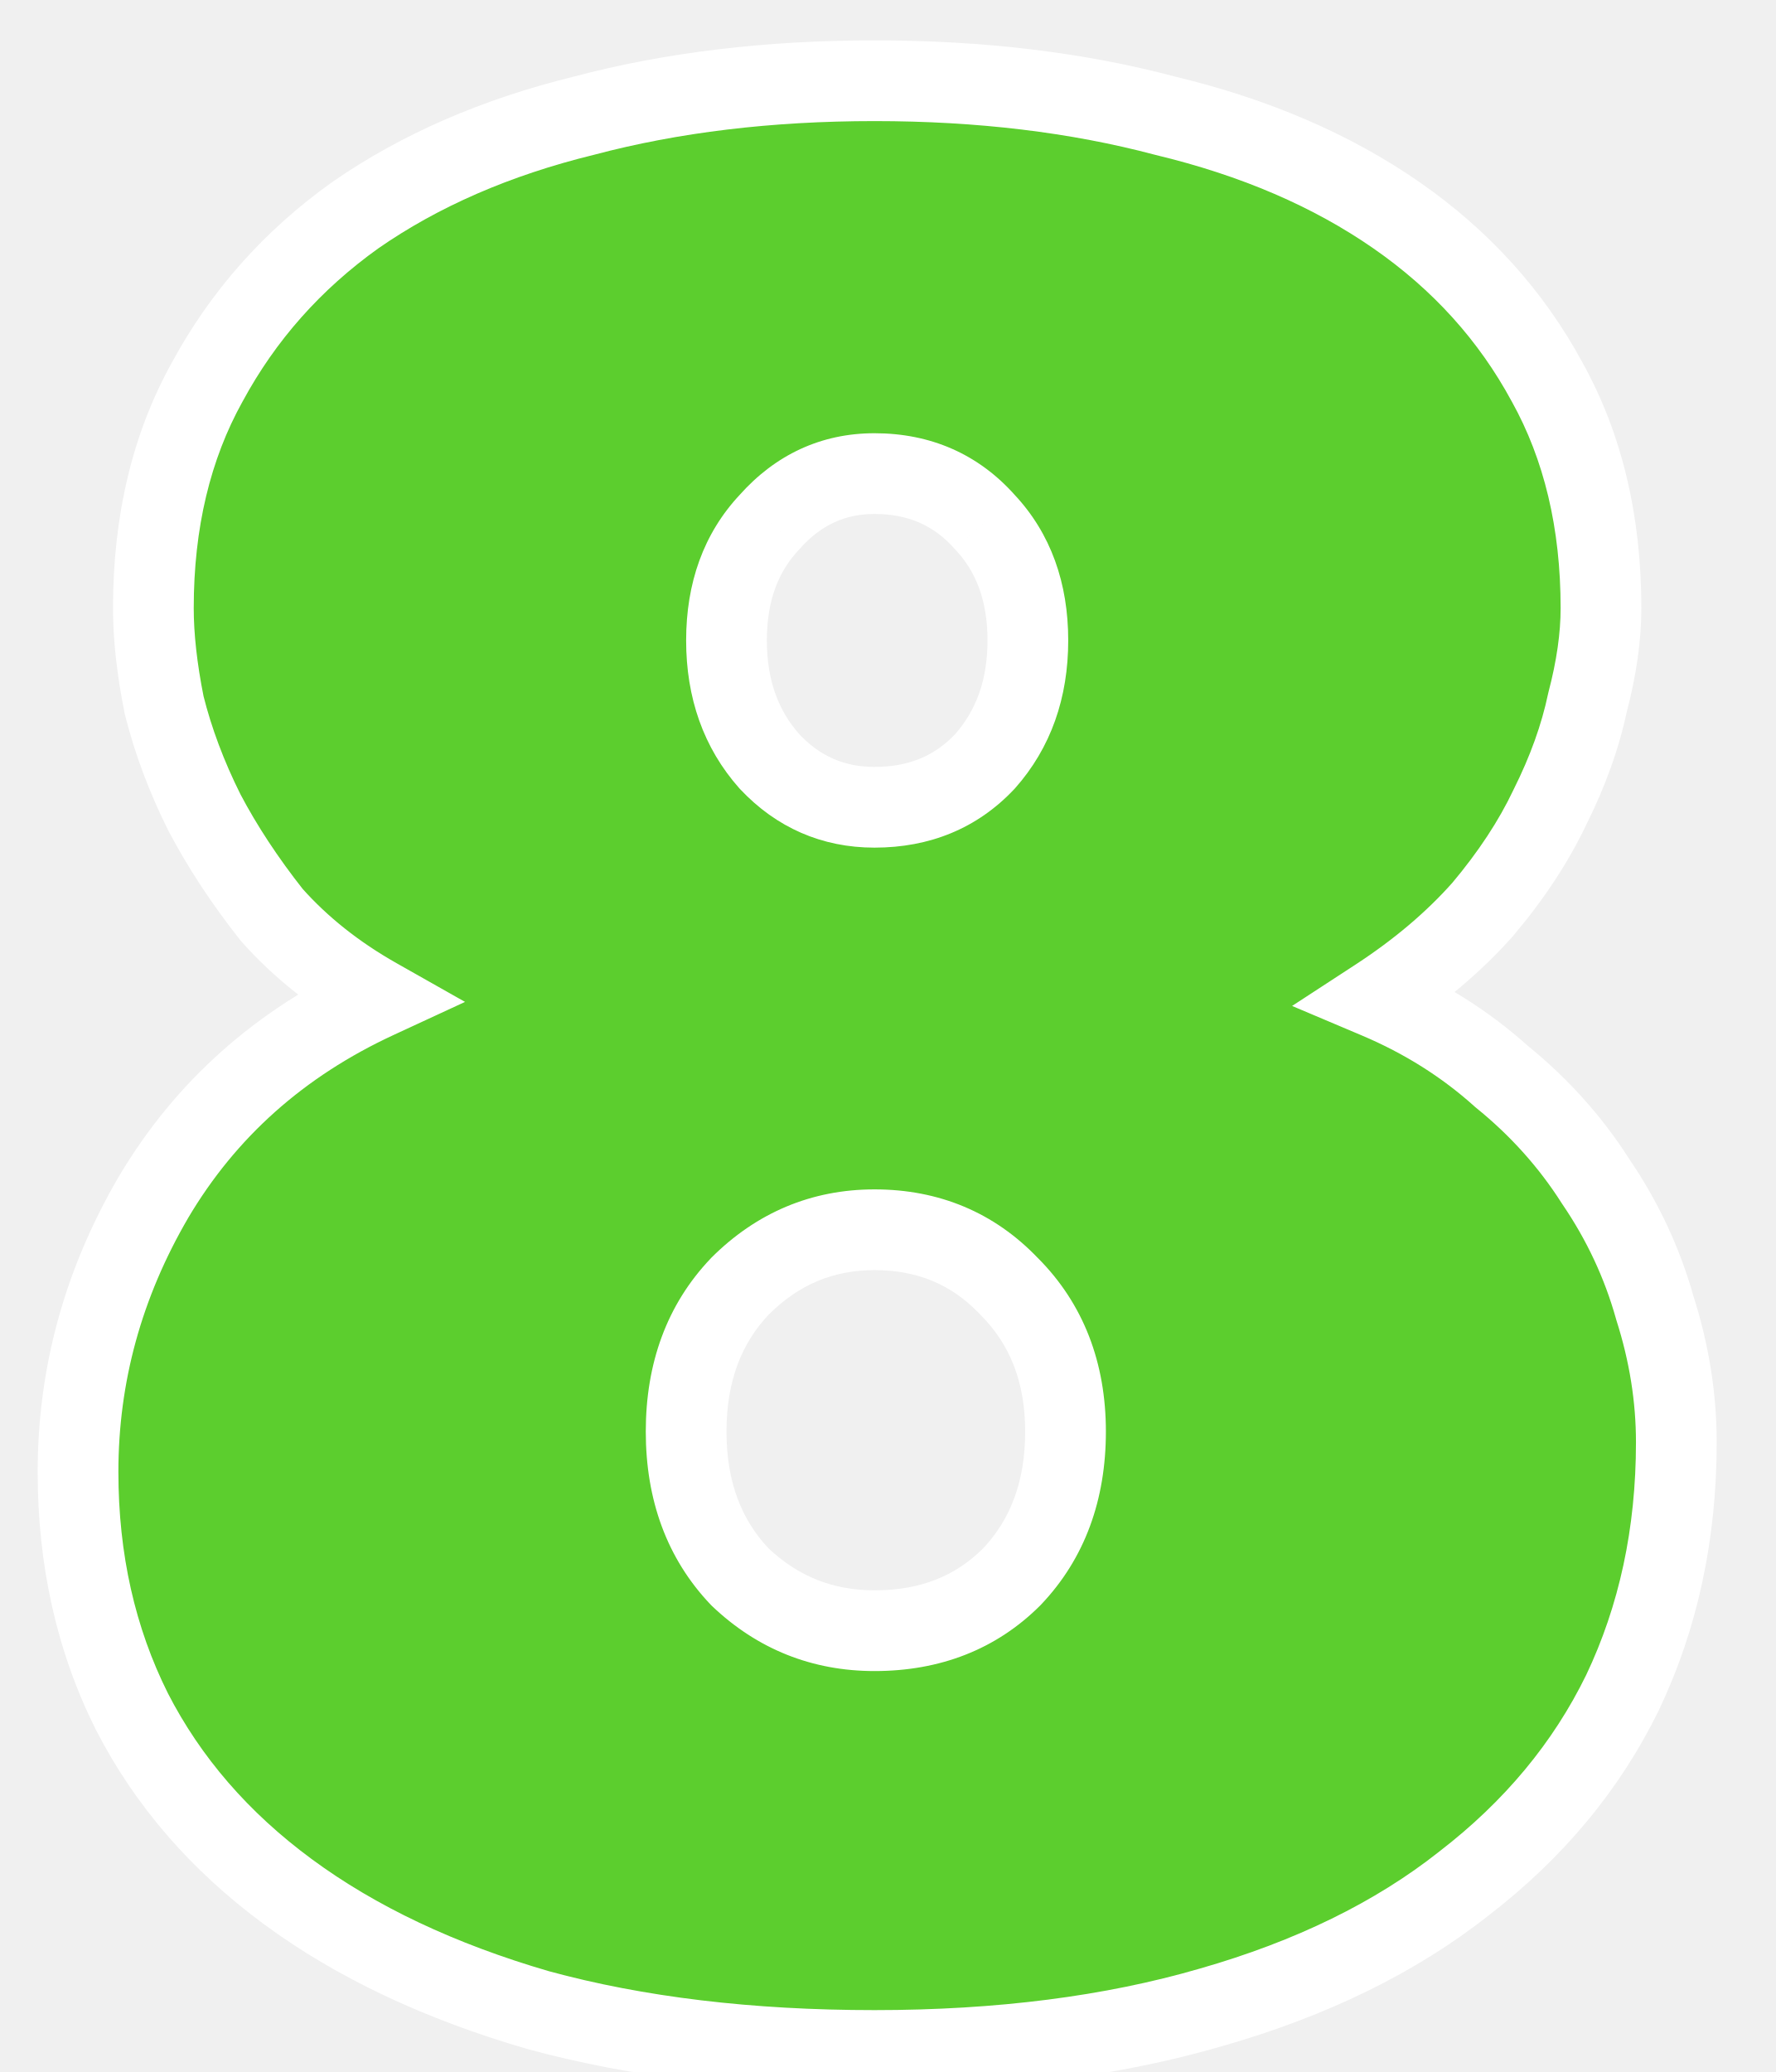
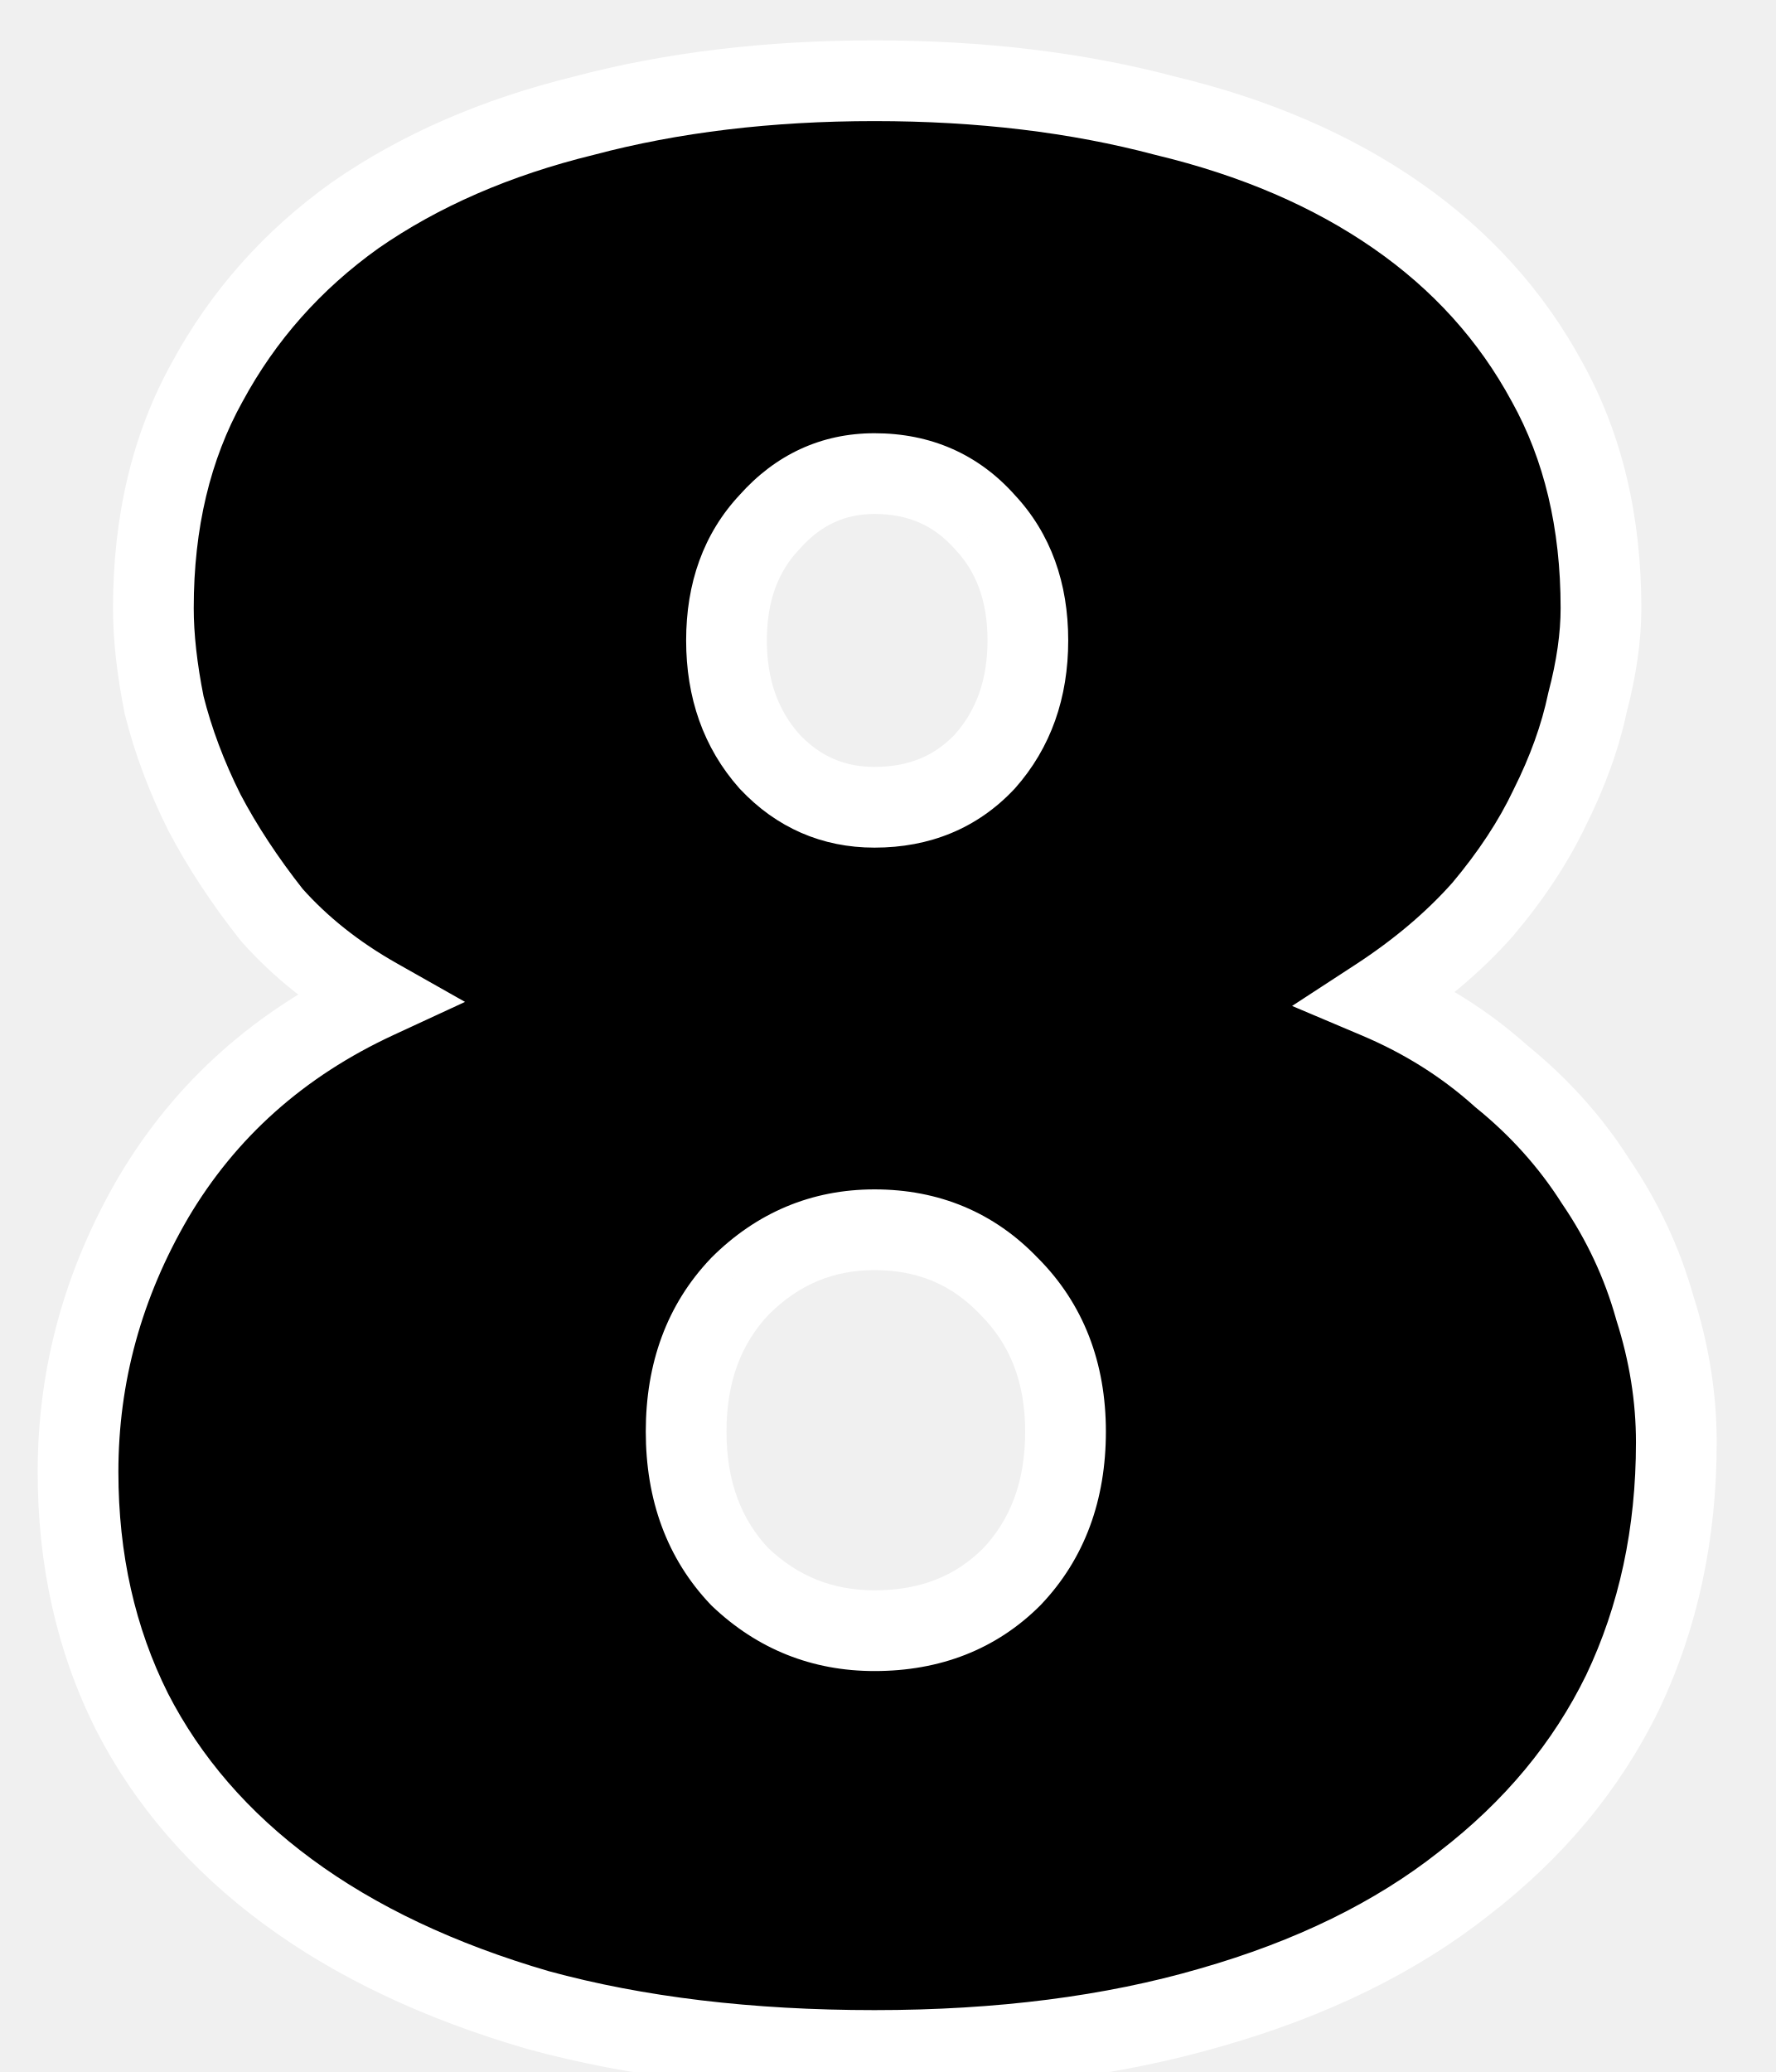
<svg xmlns="http://www.w3.org/2000/svg" width="66" height="77" viewBox="0 0 66 77" fill="none">
-   <path d="M32.5 30C34.167 30 35.533 29.433 36.6 28.3C37.667 27.1 38.2 25.6 38.2 23.8C38.2 22 37.667 20.533 36.6 19.4C35.533 18.2 34.167 17.6 32.5 17.6C30.967 17.6 29.667 18.2 28.6 19.4C27.533 20.533 27 22 27 23.8C27 25.6 27.533 27.1 28.6 28.3C29.667 29.433 30.967 30 32.5 30ZM32.5 60.6C34.567 60.6 36.267 59.933 37.6 58.6C38.933 57.2 39.6 55.4 39.6 53.2C39.6 51 38.9 49.2 37.5 47.8C36.167 46.4 34.5 45.7 32.5 45.7C30.567 45.7 28.9 46.4 27.5 47.8C26.167 49.2 25.5 51 25.5 53.2C25.5 55.4 26.167 57.2 27.5 58.6C28.9 59.933 30.567 60.6 32.5 60.6ZM14 37.1C12.467 36.233 11.167 35.2 10.1 34C9.1 32.733 8.267 31.467 7.6 30.2C6.933 28.867 6.433 27.533 6.1 26.2C5.833 24.867 5.7 23.667 5.7 22.6C5.7 19.4 6.367 16.6 7.7 14.2C9.033 11.733 10.867 9.667 13.2 8C15.6 6.333 18.433 5.1 21.7 4.3C24.967 3.433 28.567 3 32.5 3C36.433 3 40.033 3.433 43.3 4.3C46.633 5.1 49.5 6.333 51.9 8C54.3 9.667 56.167 11.733 57.5 14.2C58.833 16.6 59.5 19.4 59.5 22.6C59.5 23.667 59.333 24.833 59 26.1C58.733 27.367 58.267 28.667 57.6 30C57 31.267 56.167 32.533 55.1 33.8C54.033 35 52.733 36.1 51.2 37.1C52.933 37.833 54.467 38.8 55.8 40C57.2 41.133 58.367 42.433 59.3 43.9C60.3 45.367 61.033 46.933 61.5 48.6C62.033 50.267 62.3 51.933 62.3 53.6C62.3 57 61.633 60.1 60.3 62.9C58.967 65.633 57 68 54.4 70C51.867 72 48.733 73.533 45 74.6C41.333 75.667 37.167 76.2 32.5 76.2C27.833 76.2 23.667 75.7 20 74.7C16.333 73.633 13.233 72.167 10.7 70.3C8.167 68.433 6.233 66.2 4.9 63.6C3.567 60.933 2.9 57.967 2.9 54.7C2.9 51.1 3.833 47.7 5.7 44.5C7.633 41.233 10.4 38.767 14 37.1Z" fill="#5CCE2E" />
+   <path d="M32.5 30C34.167 30 35.533 29.433 36.6 28.3C37.667 27.1 38.2 25.6 38.2 23.8C38.2 22 37.667 20.533 36.6 19.4C35.533 18.2 34.167 17.6 32.5 17.6C30.967 17.6 29.667 18.2 28.6 19.4C27.533 20.533 27 22 27 23.8C27 25.6 27.533 27.1 28.6 28.3C29.667 29.433 30.967 30 32.5 30ZM32.5 60.6C34.567 60.6 36.267 59.933 37.6 58.6C38.933 57.2 39.6 55.4 39.6 53.2C39.6 51 38.9 49.2 37.5 47.8C36.167 46.4 34.5 45.7 32.5 45.7C30.567 45.7 28.9 46.4 27.5 47.8C26.167 49.2 25.5 51 25.5 53.2C25.5 55.4 26.167 57.2 27.5 58.6C28.9 59.933 30.567 60.6 32.5 60.6ZM14 37.1C12.467 36.233 11.167 35.2 10.1 34C9.1 32.733 8.267 31.467 7.6 30.2C6.933 28.867 6.433 27.533 6.1 26.2C5.833 24.867 5.7 23.667 5.7 22.6C5.7 19.4 6.367 16.6 7.7 14.2C9.033 11.733 10.867 9.667 13.2 8C15.6 6.333 18.433 5.1 21.7 4.3C24.967 3.433 28.567 3 32.5 3C36.433 3 40.033 3.433 43.3 4.3C46.633 5.1 49.5 6.333 51.9 8C54.3 9.667 56.167 11.733 57.5 14.2C58.833 16.6 59.5 19.4 59.5 22.6C59.5 23.667 59.333 24.833 59 26.1C58.733 27.367 58.267 28.667 57.6 30C57 31.267 56.167 32.533 55.1 33.8C54.033 35 52.733 36.1 51.2 37.1C52.933 37.833 54.467 38.8 55.8 40C57.2 41.133 58.367 42.433 59.3 43.9C60.3 45.367 61.033 46.933 61.5 48.6C62.033 50.267 62.3 51.933 62.3 53.6C62.3 57 61.633 60.1 60.3 62.9C58.967 65.633 57 68 54.4 70C51.867 72 48.733 73.533 45 74.6C41.333 75.667 37.167 76.2 32.5 76.2C27.833 76.2 23.667 75.7 20 74.7C16.333 73.633 13.233 72.167 10.7 70.3C8.167 68.433 6.233 66.2 4.9 63.6C3.567 60.933 2.9 57.967 2.9 54.7C2.9 51.1 3.833 47.7 5.7 44.5C7.633 41.233 10.4 38.767 14 37.1Z" fill="black" />
  <path d="M36.6 28.3L37.692 29.328L37.707 29.312L37.721 29.297L36.6 28.3ZM36.6 19.4L35.479 20.396L35.493 20.413L35.508 20.428L36.6 19.4ZM28.6 19.4L29.692 20.428L29.707 20.413L29.721 20.396L28.6 19.4ZM28.6 28.3L27.479 29.297L27.493 29.312L27.508 29.328L28.6 28.3ZM37.6 58.6L38.661 59.661L38.674 59.648L38.686 59.635L37.6 58.6ZM37.5 47.8L36.414 48.834L36.426 48.848L36.439 48.861L37.5 47.8ZM27.5 47.8L26.439 46.739L26.426 46.752L26.414 46.766L27.5 47.8ZM27.5 58.6L26.414 59.635L26.439 59.661L26.465 59.686L27.5 58.6ZM14 37.1L14.63 38.461L17.283 37.233L14.738 35.794L14 37.1ZM10.1 34L8.923 34.929L8.95 34.964L8.979 34.996L10.1 34ZM7.6 30.2L6.258 30.871L6.265 30.885L6.273 30.899L7.6 30.2ZM6.1 26.2L4.629 26.494L4.636 26.529L4.645 26.564L6.1 26.2ZM7.7 14.2L9.011 14.928L9.015 14.921L9.02 14.913L7.7 14.2ZM13.2 8L12.344 6.768L12.336 6.774L12.328 6.779L13.2 8ZM21.7 4.3L22.057 5.757L22.071 5.754L22.085 5.75L21.7 4.3ZM43.3 4.3L42.915 5.75L42.933 5.754L42.95 5.759L43.3 4.3ZM51.9 8L52.756 6.768L52.756 6.768L51.9 8ZM57.5 14.2L56.18 14.913L56.185 14.921L56.189 14.928L57.5 14.2ZM59 26.1L57.549 25.718L57.54 25.754L57.532 25.791L59 26.1ZM57.6 30L56.258 29.329L56.251 29.343L56.244 29.358L57.6 30ZM55.1 33.8L56.221 34.797L56.234 34.782L56.247 34.766L55.1 33.8ZM51.2 37.1L50.381 35.844L48.02 37.383L50.615 38.481L51.2 37.1ZM55.8 40L54.797 41.115L54.826 41.141L54.856 41.166L55.8 40ZM59.3 43.9L58.035 44.705L58.047 44.725L58.061 44.745L59.3 43.9ZM61.5 48.6L60.056 49.004L60.063 49.031L60.071 49.057L61.5 48.6ZM60.3 62.9L61.648 63.558L61.654 63.545L60.3 62.9ZM54.4 70L53.485 68.811L53.478 68.817L53.471 68.823L54.4 70ZM45 74.6L44.588 73.158L44.581 73.16L45 74.6ZM20 74.7L19.581 76.14L19.593 76.144L19.605 76.147L20 74.7ZM4.9 63.6L3.558 64.271L3.562 64.278L3.565 64.284L4.9 63.6ZM5.7 44.5L4.409 43.736L4.404 43.744L5.7 44.5ZM32.5 31.5C34.547 31.5 36.321 30.786 37.692 29.328L35.508 27.272C34.746 28.081 33.786 28.5 32.5 28.5V31.5ZM37.721 29.297C39.062 27.788 39.7 25.92 39.7 23.8H36.7C36.7 25.28 36.272 26.412 35.479 27.303L37.721 29.297ZM39.7 23.8C39.7 21.682 39.062 19.827 37.692 18.372L35.508 20.428C36.272 21.24 36.7 22.318 36.7 23.8H39.7ZM37.721 18.403C36.358 16.87 34.577 16.1 32.5 16.1V19.1C33.757 19.1 34.709 19.53 35.479 20.396L37.721 18.403ZM32.5 16.1C30.516 16.1 28.815 16.9 27.479 18.403L29.721 20.396C30.518 19.5 31.418 19.1 32.5 19.1V16.1ZM27.508 18.372C26.138 19.827 25.5 21.682 25.5 23.8H28.5C28.5 22.318 28.928 21.24 29.692 20.428L27.508 18.372ZM25.5 23.8C25.5 25.92 26.138 27.788 27.479 29.297L29.721 27.303C28.928 26.412 28.5 25.28 28.5 23.8H25.5ZM27.508 29.328C28.853 30.757 30.546 31.5 32.5 31.5V28.5C31.387 28.5 30.48 28.109 29.692 27.272L27.508 29.328ZM32.5 62.1C34.922 62.1 37.018 61.304 38.661 59.661L36.539 57.539C35.516 58.563 34.211 59.1 32.5 59.1V62.1ZM38.686 59.635C40.322 57.917 41.1 55.728 41.1 53.2H38.1C38.1 55.072 37.544 56.483 36.514 57.566L38.686 59.635ZM41.1 53.2C41.1 50.651 40.275 48.453 38.561 46.739L36.439 48.861C37.526 49.947 38.1 51.349 38.1 53.2H41.1ZM38.586 46.766C36.959 45.057 34.895 44.2 32.5 44.2V47.2C34.105 47.2 35.374 47.743 36.414 48.834L38.586 46.766ZM32.5 44.2C30.158 44.2 28.113 45.066 26.439 46.739L28.561 48.861C29.687 47.734 30.975 47.2 32.5 47.2V44.2ZM26.414 46.766C24.778 48.483 24 50.672 24 53.2H27C27 51.328 27.556 49.917 28.586 48.834L26.414 46.766ZM24 53.2C24 55.728 24.778 57.917 26.414 59.635L28.586 57.566C27.556 56.483 27 55.072 27 53.2H24ZM26.465 59.686C28.144 61.285 30.181 62.1 32.5 62.1V59.1C30.952 59.1 29.656 58.581 28.535 57.514L26.465 59.686ZM14.738 35.794C13.335 35.001 12.168 34.069 11.221 33.004L8.979 34.996C10.165 36.331 11.599 37.466 13.262 38.406L14.738 35.794ZM11.277 33.071C10.327 31.867 9.546 30.677 8.927 29.501L6.273 30.899C6.987 32.256 7.873 33.6 8.923 34.929L11.277 33.071ZM8.942 29.529C8.32 28.285 7.86 27.055 7.555 25.836L4.645 26.564C5.007 28.012 5.547 29.448 6.258 30.871L8.942 29.529ZM7.571 25.906C7.319 24.644 7.2 23.545 7.2 22.6H4.2C4.2 23.788 4.348 25.089 4.629 26.494L7.571 25.906ZM7.2 22.6C7.2 19.612 7.821 17.071 9.011 14.928L6.389 13.472C4.913 16.129 4.2 19.188 4.2 22.6H7.2ZM9.02 14.913C10.242 12.652 11.92 10.758 14.072 9.221L12.328 6.779C9.813 8.576 7.825 10.814 6.38 13.487L9.02 14.913ZM14.056 9.232C16.284 7.685 18.942 6.52 22.057 5.757L21.343 2.843C17.924 3.68 14.916 4.982 12.344 6.768L14.056 9.232ZM22.085 5.75C25.207 4.921 28.676 4.5 32.5 4.5V1.5C28.457 1.5 24.726 1.945 21.315 2.85L22.085 5.75ZM32.5 4.5C36.324 4.5 39.793 4.921 42.915 5.75L43.685 2.85C40.274 1.945 36.542 1.5 32.5 1.5V4.5ZM42.95 5.759C46.133 6.522 48.821 7.688 51.044 9.232L52.756 6.768C50.179 4.978 47.134 3.677 43.65 2.841L42.95 5.759ZM51.044 9.232C53.26 10.77 54.964 12.662 56.18 14.913L58.82 13.487C57.37 10.804 55.34 8.563 52.756 6.768L51.044 9.232ZM56.189 14.928C57.379 17.071 58 19.612 58 22.6H61C61 19.188 60.288 16.129 58.811 13.472L56.189 14.928ZM58 22.6C58 23.512 57.857 24.549 57.549 25.718L60.451 26.482C60.81 25.118 61 23.821 61 22.6H58ZM57.532 25.791C57.296 26.915 56.876 28.094 56.258 29.329L58.942 30.671C59.657 29.24 60.171 27.819 60.468 26.409L57.532 25.791ZM56.244 29.358C55.709 30.489 54.951 31.648 53.953 32.834L56.247 34.766C57.383 33.418 58.291 32.044 58.956 30.642L56.244 29.358ZM53.979 32.803C53.012 33.891 51.818 34.906 50.381 35.844L52.019 38.356C53.649 37.294 55.054 36.109 56.221 34.797L53.979 32.803ZM50.615 38.481C52.203 39.153 53.593 40.032 54.797 41.115L56.803 38.885C55.34 37.568 53.664 36.514 51.785 35.718L50.615 38.481ZM54.856 41.166C56.135 42.201 57.191 43.38 58.035 44.705L60.566 43.095C59.542 41.486 58.265 40.066 56.744 38.834L54.856 41.166ZM58.061 44.745C58.971 46.08 59.634 47.499 60.056 49.004L62.944 48.196C62.433 46.368 61.629 44.653 60.539 43.055L58.061 44.745ZM60.071 49.057C60.56 50.584 60.8 52.096 60.8 53.6H63.8C63.8 51.771 63.507 49.95 62.929 48.143L60.071 49.057ZM60.8 53.6C60.8 56.799 60.174 59.675 58.946 62.255L61.654 63.545C63.093 60.525 63.8 57.201 63.8 53.6H60.8ZM58.952 62.242C57.728 64.751 55.917 66.941 53.485 68.811L55.315 71.189C58.084 69.059 60.205 66.515 61.648 63.558L58.952 62.242ZM53.471 68.823C51.118 70.68 48.17 72.134 44.588 73.158L45.412 76.042C49.296 74.933 52.615 73.32 55.33 71.177L53.471 68.823ZM44.581 73.16C41.077 74.179 37.055 74.7 32.5 74.7V77.7C37.278 77.7 41.59 77.154 45.419 76.04L44.581 73.16ZM32.5 74.7C27.938 74.7 23.907 74.211 20.395 73.253L19.605 76.147C23.426 77.189 27.729 77.7 32.5 77.7V74.7ZM20.419 73.26C16.887 72.232 13.954 70.835 11.59 69.092L9.81 71.508C12.512 73.499 15.78 75.034 19.581 76.14L20.419 73.26ZM11.59 69.092C9.229 67.353 7.454 65.293 6.235 62.916L3.565 64.284C5.012 67.106 7.105 69.514 9.81 71.508L11.59 69.092ZM6.242 62.929C5.022 60.49 4.4 57.756 4.4 54.7H1.4C1.4 58.177 2.111 61.377 3.558 64.271L6.242 62.929ZM4.4 54.7C4.4 51.373 5.259 48.233 6.996 45.256L4.404 43.744C2.408 47.167 1.4 50.827 1.4 54.7H4.4ZM6.991 45.264C8.762 42.271 11.293 40.006 14.63 38.461L13.37 35.739C9.507 37.527 6.504 40.196 4.409 43.736L6.991 45.264Z" fill="white" />
</svg>
